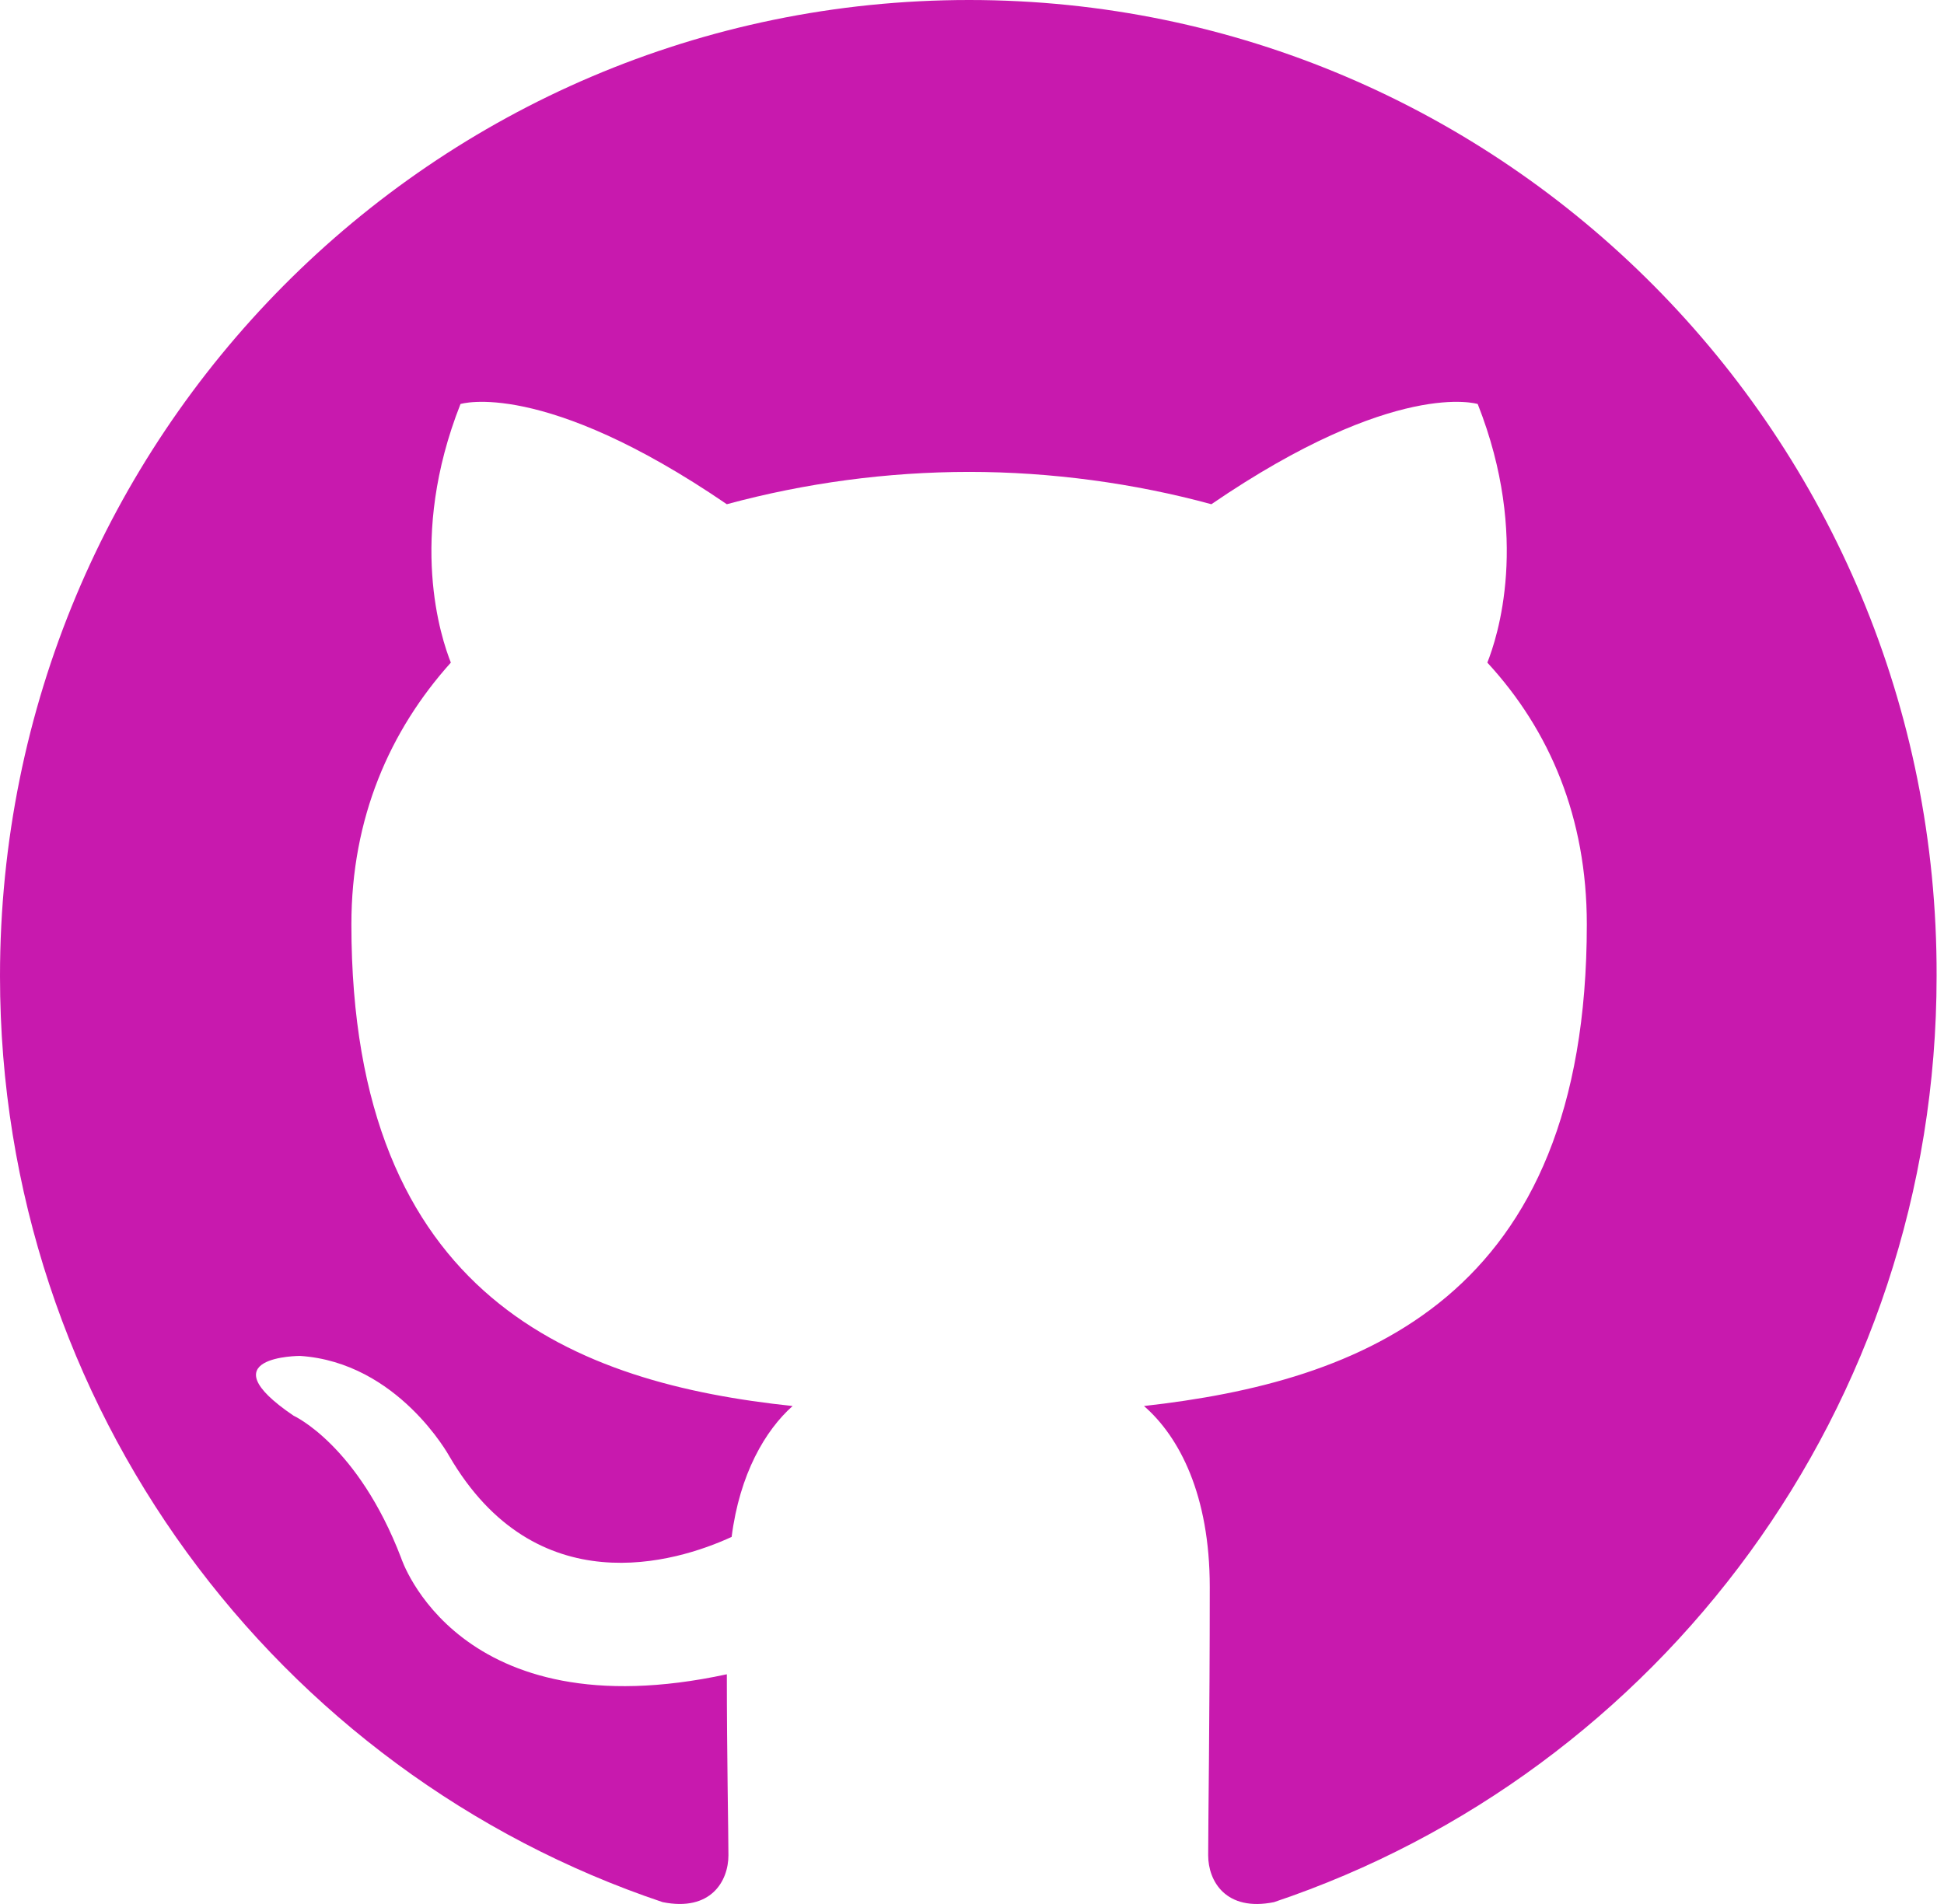
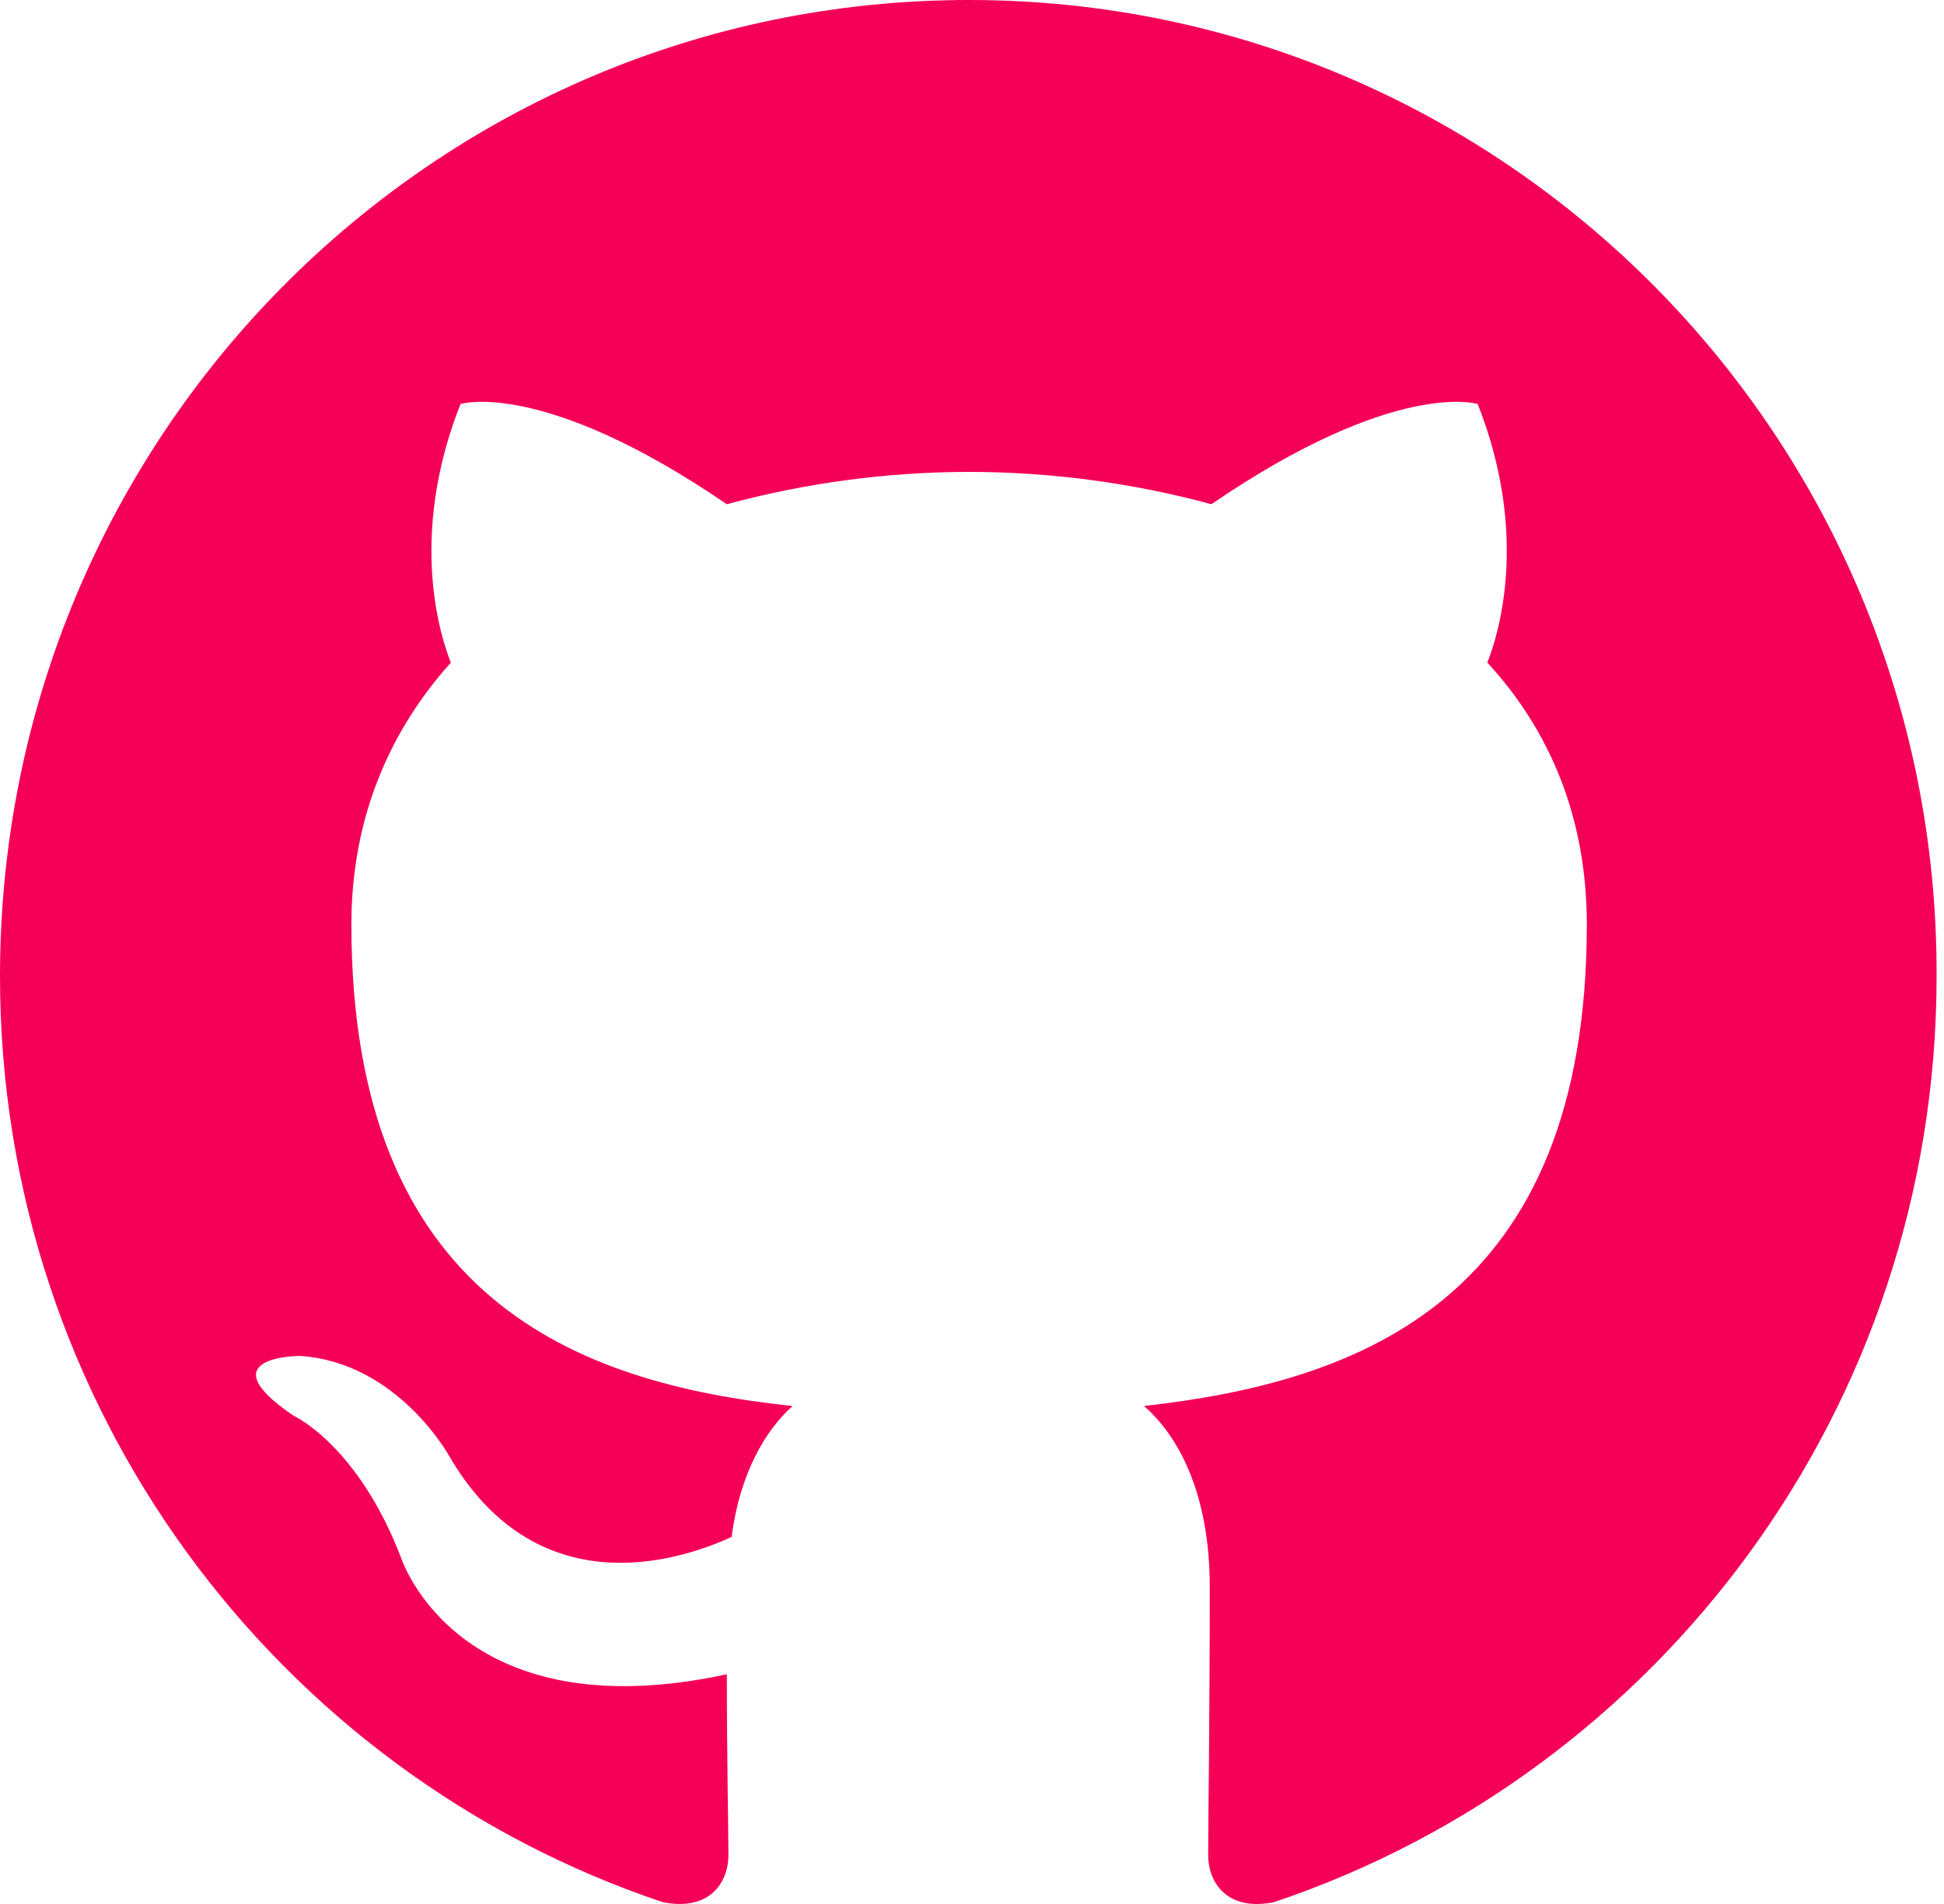
<svg xmlns="http://www.w3.org/2000/svg" width="98" height="96">
-   <path class="github" fill-rule="evenodd" clip-rule="evenodd" d="M48.854 0C21.839 0 0 22 0 49.217c0 21.756 13.993 40.172 33.405 46.69 2.427.49 3.316-1.059 3.316-2.362 0-1.141-.08-5.052-.08-9.127-13.59 2.934-16.42-5.867-16.42-5.867-2.184-5.704-5.42-7.17-5.42-7.17-4.448-3.015.324-3.015.324-3.015 4.934.326 7.523 5.052 7.523 5.052 4.367 7.496 11.404 5.378 14.235 4.074.404-3.178 1.699-5.378 3.074-6.6-10.839-1.141-22.243-5.378-22.243-24.283 0-5.378 1.94-9.778 5.014-13.2-.485-1.222-2.184-6.275.486-13.038 0 0 4.125-1.304 13.426 5.052a46.97 46.97 0 0 1 12.214-1.63c4.125 0 8.33.571 12.213 1.63 9.302-6.356 13.427-5.052 13.427-5.052 2.67 6.763.97 11.816.485 13.038 3.155 3.422 5.015 7.822 5.015 13.2 0 18.905-11.404 23.06-22.324 24.283 1.78 1.548 3.316 4.481 3.316 9.126 0 6.6-.08 11.897-.08 13.526 0 1.304.89 2.853 3.316 2.364 19.412-6.52 33.405-24.935 33.405-46.691C97.707 22 75.788 0 48.854 0z" fill="#c819ae" />
+   <path class="github" fill-rule="evenodd" clip-rule="evenodd" d="M48.854 0C21.839 0 0 22 0 49.217c0 21.756 13.993 40.172 33.405 46.69 2.427.49 3.316-1.059 3.316-2.362 0-1.141-.08-5.052-.08-9.127-13.59 2.934-16.42-5.867-16.42-5.867-2.184-5.704-5.42-7.17-5.42-7.17-4.448-3.015.324-3.015.324-3.015 4.934.326 7.523 5.052 7.523 5.052 4.367 7.496 11.404 5.378 14.235 4.074.404-3.178 1.699-5.378 3.074-6.6-10.839-1.141-22.243-5.378-22.243-24.283 0-5.378 1.94-9.778 5.014-13.2-.485-1.222-2.184-6.275.486-13.038 0 0 4.125-1.304 13.426 5.052a46.97 46.97 0 0 1 12.214-1.63c4.125 0 8.33.571 12.213 1.63 9.302-6.356 13.427-5.052 13.427-5.052 2.67 6.763.97 11.816.485 13.038 3.155 3.422 5.015 7.822 5.015 13.2 0 18.905-11.404 23.06-22.324 24.283 1.78 1.548 3.316 4.481 3.316 9.126 0 6.6-.08 11.897-.08 13.526 0 1.304.89 2.853 3.316 2.364 19.412-6.52 33.405-24.935 33.405-46.691C97.707 22 75.788 0 48.854 0z" fill="#f40057" />
</svg>
